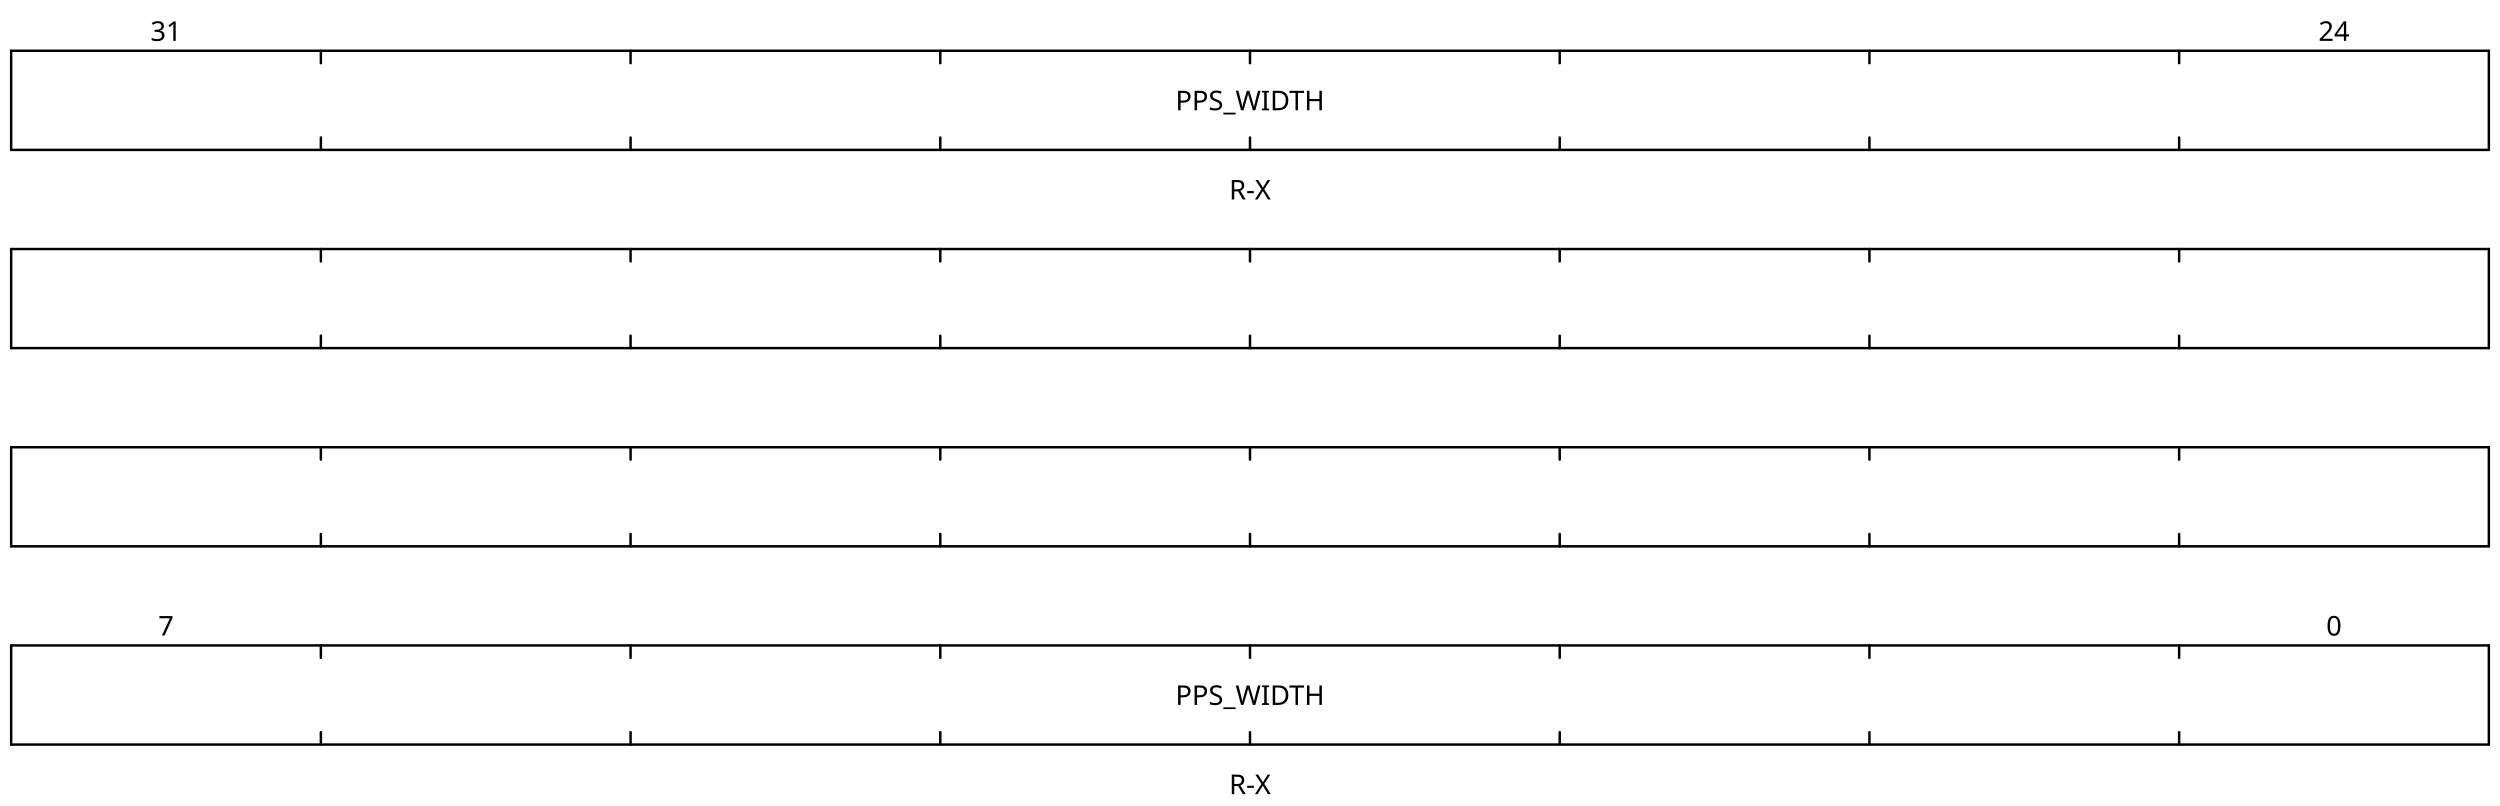
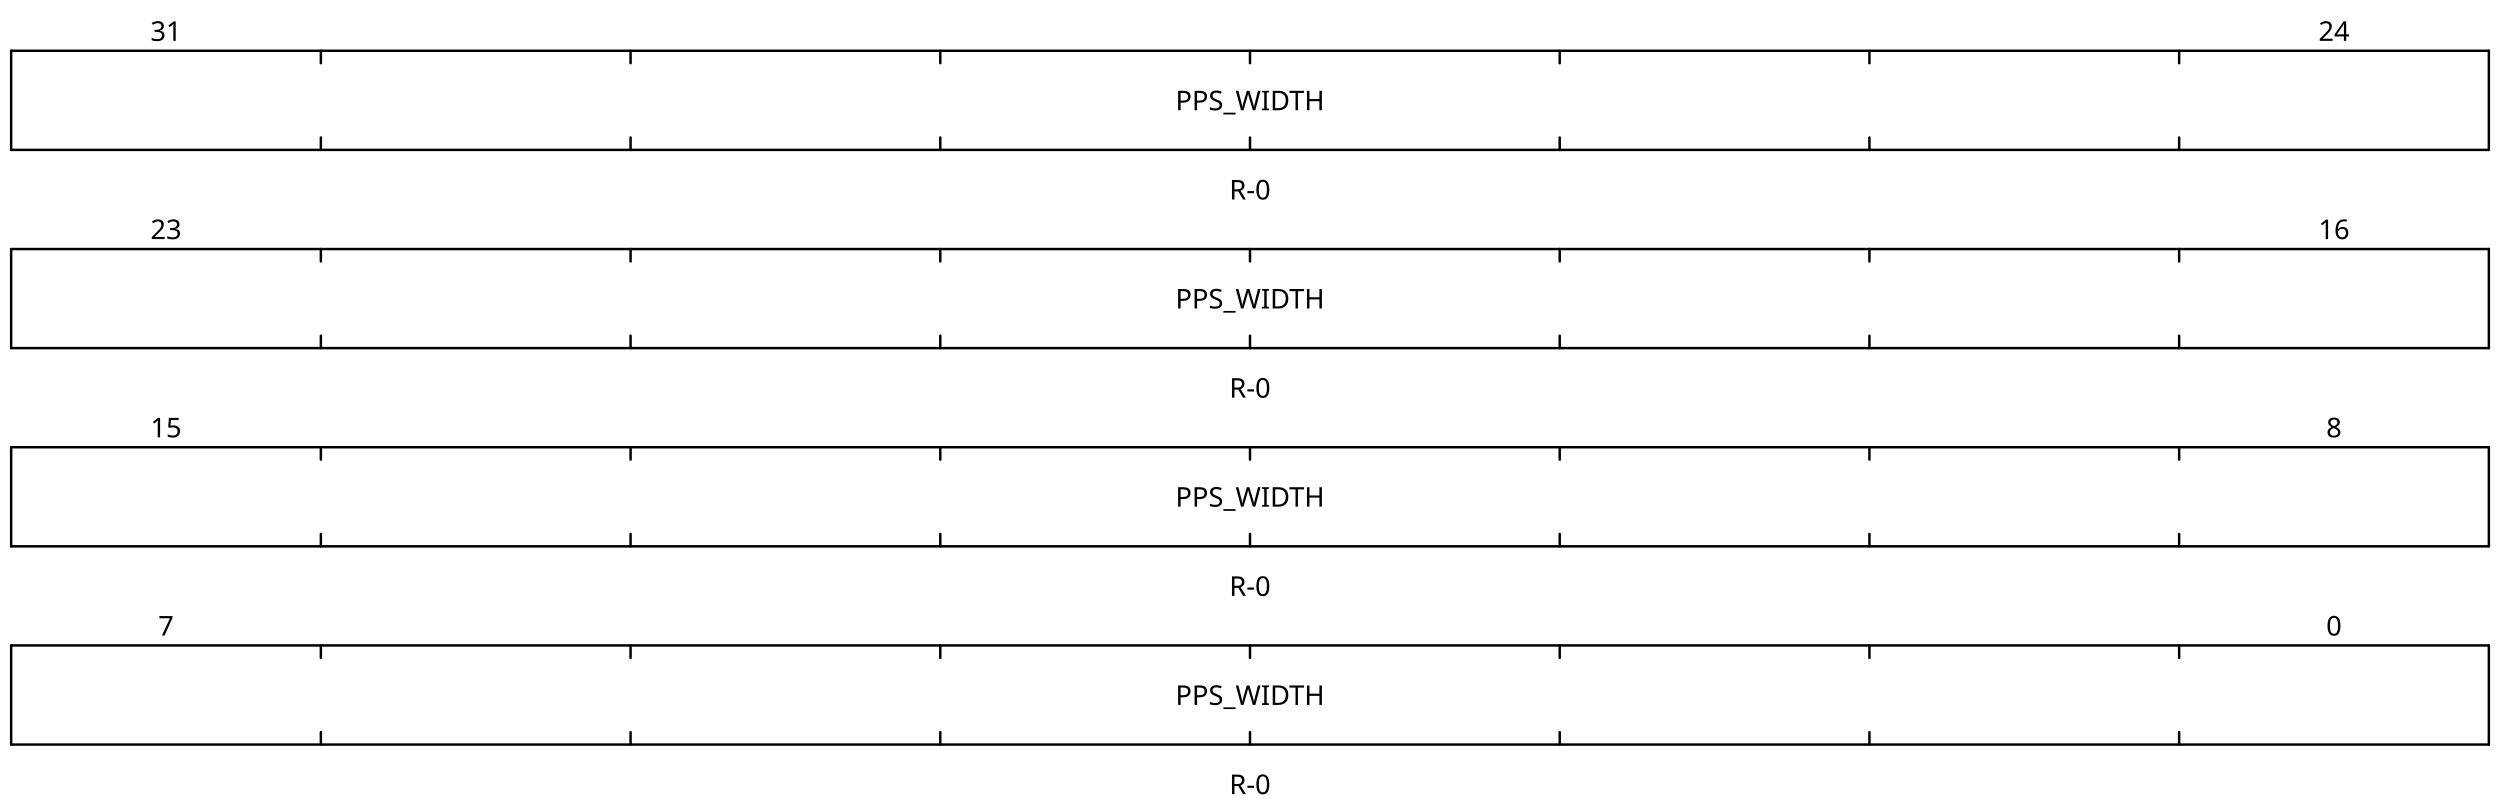
<svg xmlns="http://www.w3.org/2000/svg" baseProfile="full" class="WaveDrom" height="325" version="1.1" viewBox="0,0,1009,325" width="1009">
  <defs />
  <g font-family="sans-serif" font-size="11" font-weight="normal" text-anchor="middle" transform="translate(4.5,240.5)">
    <g stroke="black" stroke-linecap="round" stroke-width="1" transform="translate(0,20.0)">
      <line x1="0" x2="1000" y1="0" y2="0" />
      <line x1="0" x2="0" y1="0" y2="40.0" />
      <line x1="0" x2="1000" y1="40.0" y2="40.0" />
      <line x1="1000.0" x2="1000.0" y1="0" y2="40.0" />
      <line x1="875.0" x2="875.0" y1="0" y2="5.0" />
      <line x1="875.0" x2="875.0" y1="35.0" y2="40.0" />
      <line x1="750.0" x2="750.0" y1="0" y2="5.0" />
      <line x1="750.0" x2="750.0" y1="35.0" y2="40.0" />
      <line x1="625.0" x2="625.0" y1="0" y2="5.0" />
      <line x1="625.0" x2="625.0" y1="35.0" y2="40.0" />
      <line x1="500.0" x2="500.0" y1="0" y2="5.0" />
      <line x1="500.0" x2="500.0" y1="35.0" y2="40.0" />
      <line x1="375.0" x2="375.0" y1="0" y2="5.0" />
      <line x1="375.0" x2="375.0" y1="35.0" y2="40.0" />
      <line x1="250.0" x2="250.0" y1="0" y2="5.0" />
      <line x1="250.0" x2="250.0" y1="35.0" y2="40.0" />
      <line x1="125.0" x2="125.0" y1="0" y2="5.0" />
      <line x1="125.0" x2="125.0" y1="35.0" y2="40.0" />
    </g>
    <g text-anchor="middle">
      <g>
        <g transform="translate(0,20.0)" />
        <g transform="translate(62.5,16.0)">
          <text x="875.0">
            <tspan>0</tspan>
          </text>
          <text x="0.0">
            <tspan>7</tspan>
          </text>
        </g>
        <g transform="translate(62.5,44.0)">
          <text x="437.5">
            <tspan>PPS_WIDTH</tspan>
          </text>
        </g>
        <g transform="translate(62.5,80)">
          <text x="437.5">
-             <tspan>R-X</tspan>
+             <tspan>R-0</tspan>
          </text>
        </g>
      </g>
    </g>
  </g>
  <g font-family="sans-serif" font-size="11" font-weight="normal" text-anchor="middle" transform="translate(4.5,160.5)">
    <g stroke="black" stroke-linecap="round" stroke-width="1" transform="translate(0,20.0)">
      <line x1="0" x2="1000" y1="0" y2="0" />
      <line x1="0" x2="0" y1="0" y2="40.0" />
      <line x1="0" x2="1000" y1="40.0" y2="40.0" />
      <line x1="1000.0" x2="1000.0" y1="0" y2="40.0" />
      <line x1="875.0" x2="875.0" y1="0" y2="5.0" />
      <line x1="875.0" x2="875.0" y1="35.0" y2="40.0" />
      <line x1="750.0" x2="750.0" y1="0" y2="5.0" />
      <line x1="750.0" x2="750.0" y1="35.0" y2="40.0" />
      <line x1="625.0" x2="625.0" y1="0" y2="5.0" />
      <line x1="625.0" x2="625.0" y1="35.0" y2="40.0" />
      <line x1="500.0" x2="500.0" y1="0" y2="5.0" />
      <line x1="500.0" x2="500.0" y1="35.0" y2="40.0" />
      <line x1="375.0" x2="375.0" y1="0" y2="5.0" />
      <line x1="375.0" x2="375.0" y1="35.0" y2="40.0" />
      <line x1="250.0" x2="250.0" y1="0" y2="5.0" />
      <line x1="250.0" x2="250.0" y1="35.0" y2="40.0" />
      <line x1="125.0" x2="125.0" y1="0" y2="5.0" />
      <line x1="125.0" x2="125.0" y1="35.0" y2="40.0" />
    </g>
    <g text-anchor="middle">
      <g>
        <g transform="translate(0,20.0)" />
-         <g transform="translate(62.5,16.0)" />
-         <g transform="translate(62.5,44.0)" />
-         <g transform="translate(62.5,80)" />
+         <g transform="translate(62.5,16.0)">
+           <text x="875.0">
+             <tspan>8</tspan>
+           </text>
+           <text x="0.0">
+             <tspan>15</tspan>
+           </text>
+         </g>
+         <g transform="translate(62.5,44.0)">
+           <text x="437.5">
+             <tspan>PPS_WIDTH</tspan>
+           </text>
+         </g>
+         <g transform="translate(62.5,80)">
+           <text x="437.5">
+             <tspan>R-0</tspan>
+           </text>
+         </g>
      </g>
    </g>
  </g>
  <g font-family="sans-serif" font-size="11" font-weight="normal" text-anchor="middle" transform="translate(4.5,80.5)">
    <g stroke="black" stroke-linecap="round" stroke-width="1" transform="translate(0,20.0)">
      <line x1="0" x2="1000" y1="0" y2="0" />
      <line x1="0" x2="0" y1="0" y2="40.0" />
      <line x1="0" x2="1000" y1="40.0" y2="40.0" />
      <line x1="1000.0" x2="1000.0" y1="0" y2="40.0" />
      <line x1="875.0" x2="875.0" y1="0" y2="5.0" />
      <line x1="875.0" x2="875.0" y1="35.0" y2="40.0" />
      <line x1="750.0" x2="750.0" y1="0" y2="5.0" />
      <line x1="750.0" x2="750.0" y1="35.0" y2="40.0" />
      <line x1="625.0" x2="625.0" y1="0" y2="5.0" />
      <line x1="625.0" x2="625.0" y1="35.0" y2="40.0" />
      <line x1="500.0" x2="500.0" y1="0" y2="5.0" />
      <line x1="500.0" x2="500.0" y1="35.0" y2="40.0" />
      <line x1="375.0" x2="375.0" y1="0" y2="5.0" />
      <line x1="375.0" x2="375.0" y1="35.0" y2="40.0" />
      <line x1="250.0" x2="250.0" y1="0" y2="5.0" />
      <line x1="250.0" x2="250.0" y1="35.0" y2="40.0" />
      <line x1="125.0" x2="125.0" y1="0" y2="5.0" />
      <line x1="125.0" x2="125.0" y1="35.0" y2="40.0" />
    </g>
    <g text-anchor="middle">
      <g>
        <g transform="translate(0,20.0)" />
-         <g transform="translate(62.5,16.0)" />
-         <g transform="translate(62.5,44.0)" />
-         <g transform="translate(62.5,80)" />
+         <g transform="translate(62.5,16.0)">
+           <text x="875.0">
+             <tspan>16</tspan>
+           </text>
+           <text x="0.0">
+             <tspan>23</tspan>
+           </text>
+         </g>
+         <g transform="translate(62.5,44.0)">
+           <text x="437.5">
+             <tspan>PPS_WIDTH</tspan>
+           </text>
+         </g>
+         <g transform="translate(62.5,80)">
+           <text x="437.5">
+             <tspan>R-0</tspan>
+           </text>
+         </g>
      </g>
    </g>
  </g>
  <g font-family="sans-serif" font-size="11" font-weight="normal" text-anchor="middle" transform="translate(4.5,0.5)">
    <g stroke="black" stroke-linecap="round" stroke-width="1" transform="translate(0,20.0)">
      <line x1="0" x2="1000" y1="0" y2="0" />
      <line x1="0" x2="0" y1="0" y2="40.0" />
      <line x1="0" x2="1000" y1="40.0" y2="40.0" />
      <line x1="1000.0" x2="1000.0" y1="0" y2="40.0" />
      <line x1="875.0" x2="875.0" y1="0" y2="5.0" />
      <line x1="875.0" x2="875.0" y1="35.0" y2="40.0" />
      <line x1="750.0" x2="750.0" y1="0" y2="5.0" />
      <line x1="750.0" x2="750.0" y1="35.0" y2="40.0" />
      <line x1="625.0" x2="625.0" y1="0" y2="5.0" />
      <line x1="625.0" x2="625.0" y1="35.0" y2="40.0" />
      <line x1="500.0" x2="500.0" y1="0" y2="5.0" />
      <line x1="500.0" x2="500.0" y1="35.0" y2="40.0" />
      <line x1="375.0" x2="375.0" y1="0" y2="5.0" />
      <line x1="375.0" x2="375.0" y1="35.0" y2="40.0" />
      <line x1="250.0" x2="250.0" y1="0" y2="5.0" />
      <line x1="250.0" x2="250.0" y1="35.0" y2="40.0" />
      <line x1="125.0" x2="125.0" y1="0" y2="5.0" />
      <line x1="125.0" x2="125.0" y1="35.0" y2="40.0" />
    </g>
    <g text-anchor="middle">
      <g>
        <g transform="translate(0,20.0)" />
        <g transform="translate(62.5,16.0)">
          <text x="875.0">
            <tspan>24</tspan>
          </text>
          <text x="0.0">
            <tspan>31</tspan>
          </text>
        </g>
        <g transform="translate(62.5,44.0)">
          <text x="437.5">
            <tspan>PPS_WIDTH</tspan>
          </text>
        </g>
        <g transform="translate(62.5,80)">
          <text x="437.5">
-             <tspan>R-X</tspan>
+             <tspan>R-0</tspan>
          </text>
        </g>
      </g>
    </g>
  </g>
</svg>
